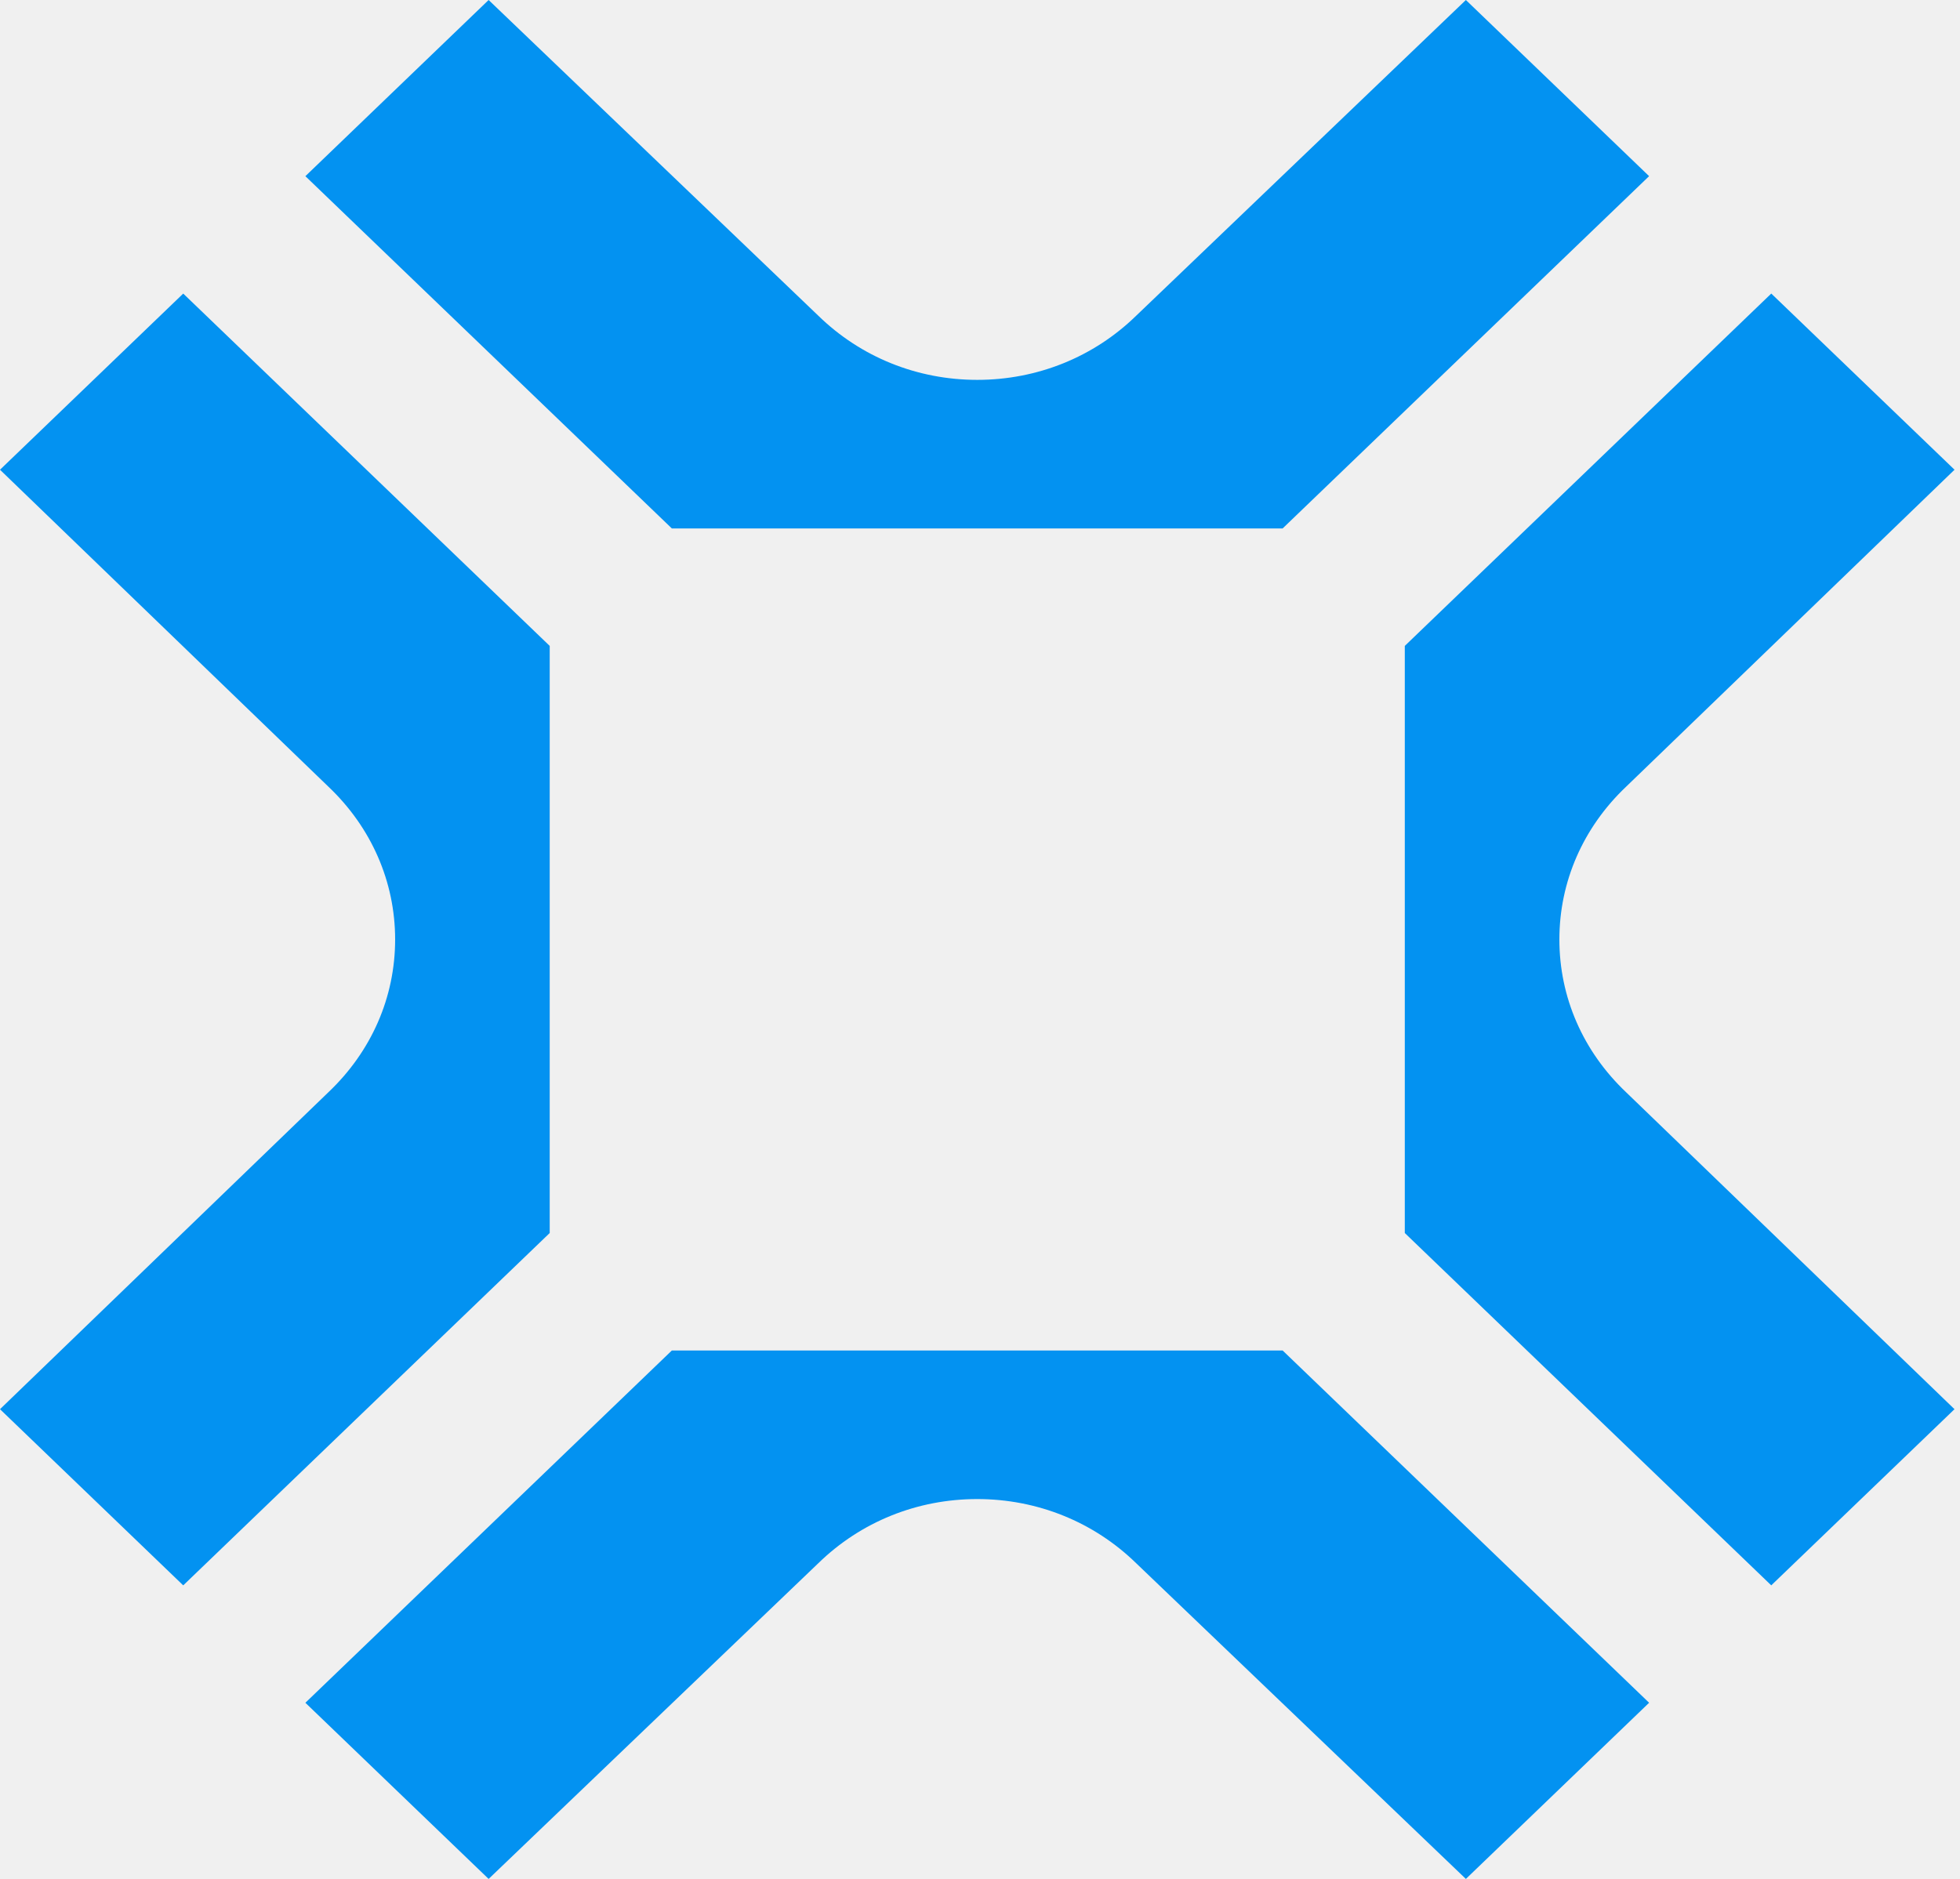
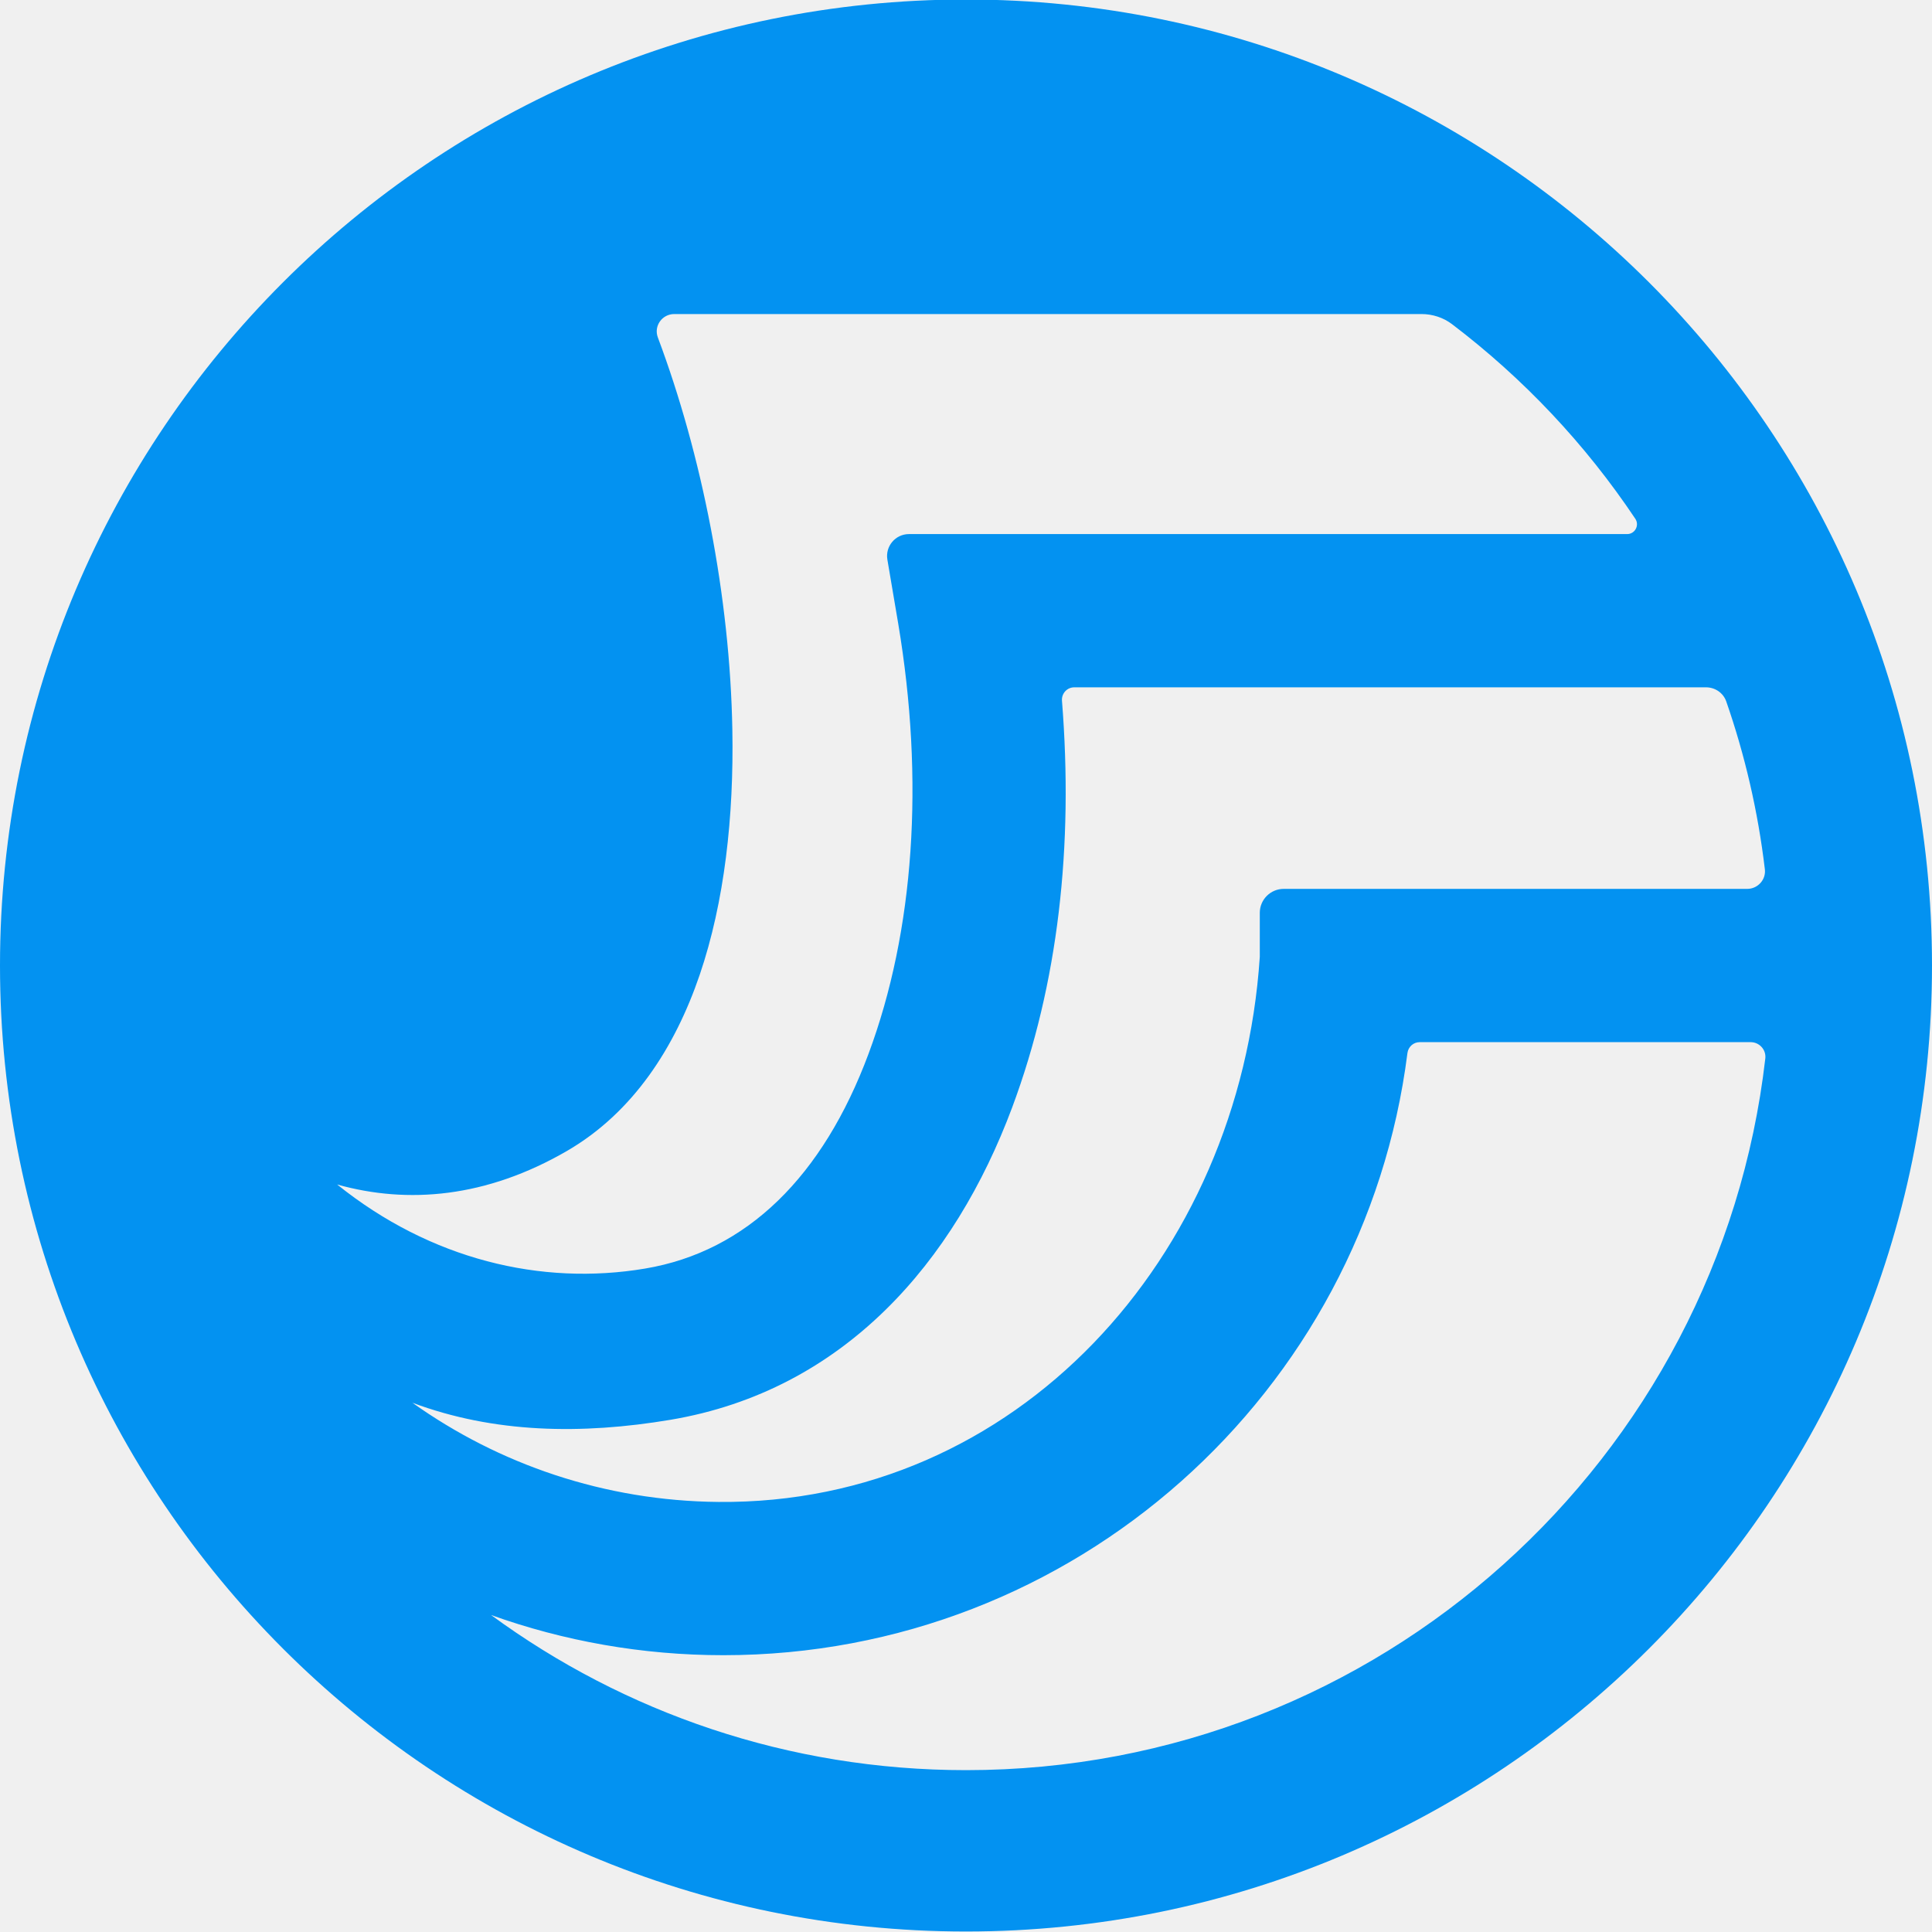
- <svg xmlns="http://www.w3.org/2000/svg" viewBox="0 0 97 93" fill="none">
-   <path fill="#0392F1" d="M81.614 84.281 72.546 93 56.229 77.374c-2.097-2.045-4.892-3.176-7.865-3.176s-5.762 1.125-7.866 3.176L24.182 93l-9.069-8.719L33.25 66.844h30.227L81.614 84.28ZM27.205 31.97v29.06L9.068 78.47 0 69.75l16.252-15.688c2.133-2.023 3.303-4.704 3.303-7.562s-1.176-5.545-3.303-7.563L0 23.25l9.068-8.719zm69.523-8.719L80.476 38.938c-2.127 2.017-3.303 4.704-3.303 7.562s1.17 5.54 3.303 7.563L96.728 69.75l-9.069 8.719L69.523 61.03V31.97L87.66 14.53l9.069 8.719ZM81.614 8.719 63.477 26.156H33.25L15.113 8.72 24.182 0l16.316 15.626c2.104 2.051 4.894 3.176 7.866 3.176 2.973 0 5.768-1.131 7.866-3.176L72.546 0z" />
+ <svg xmlns="http://www.w3.org/2000/svg" viewBox="0 0 62 62" fill="none" role="img" aria-label="OpenFX">
+   <g clip-path="url(#openfx-favicon-clip)">
+     <path fill="#0392F1" d="M30.998-.016C13.878-.016 0 13.863 0 30.984 0 48.106 13.878 61.984 30.998 61.984 48.119 61.984 62 48.106 62 30.984 62 13.863 48.122-.016 30.998-.016ZM18.195 36.935C20.313 35.705 21.656 33.623 22.455 31.281 23.253 28.935 23.552 26.198 23.502 23.421 23.427 19.167 22.526 14.599 21.111 10.829 20.974 10.464 21.246 10.078 21.638 10.078H45.615C45.968 10.078 46.315 10.189 46.596 10.402 48.888 12.143 50.88 14.255 52.481 16.651 52.618 16.861 52.466 17.139 52.218 17.139H29.171C28.734 17.139 28.405 17.531 28.477 17.959L28.824 20.008C29.67 25.043 29.341 29.877 27.872 33.818 26.412 37.74 23.98 40.16 20.699 40.71 17.369 41.27 13.815 40.42 10.82 38.012 13.091 38.649 15.61 38.434 18.195 36.935ZM21.515 45.563C27.098 44.623 30.637 40.483 32.482 35.538 33.966 31.556 34.451 27.146 34.08 22.488 34.062 22.255 34.241 22.057 34.475 22.057H54.755C55.045 22.06 55.305 22.24 55.398 22.512 55.996 24.232 56.415 26.033 56.636 27.894 56.678 28.229 56.409 28.525 56.071 28.525H41.197C40.772 28.525 40.428 28.869 40.428 29.294V30.709C39.788 40.372 32.611 48.285 23.056 48.199 19.397 48.166 16.008 46.99 13.235 45.016 15.849 45.994 18.658 46.042 21.515 45.563ZM23.215 53.117C34.487 53.117 43.787 44.689 45.166 33.794 45.193 33.593 45.358 33.444 45.558 33.444H56.181C56.46 33.444 56.681 33.686 56.651 33.964 55.173 46.825 44.254 56.806 31.002 56.806 25.3 56.806 20.032 54.96 15.759 51.828 18.09 52.662 20.6 53.117 23.215 53.117Z" />
+   </g>
+   <defs>
+     <clipPath id="openfx-favicon-clip">
+       <rect width="62" height="62" fill="white" />
+     </clipPath>
+   </defs>
</svg>
